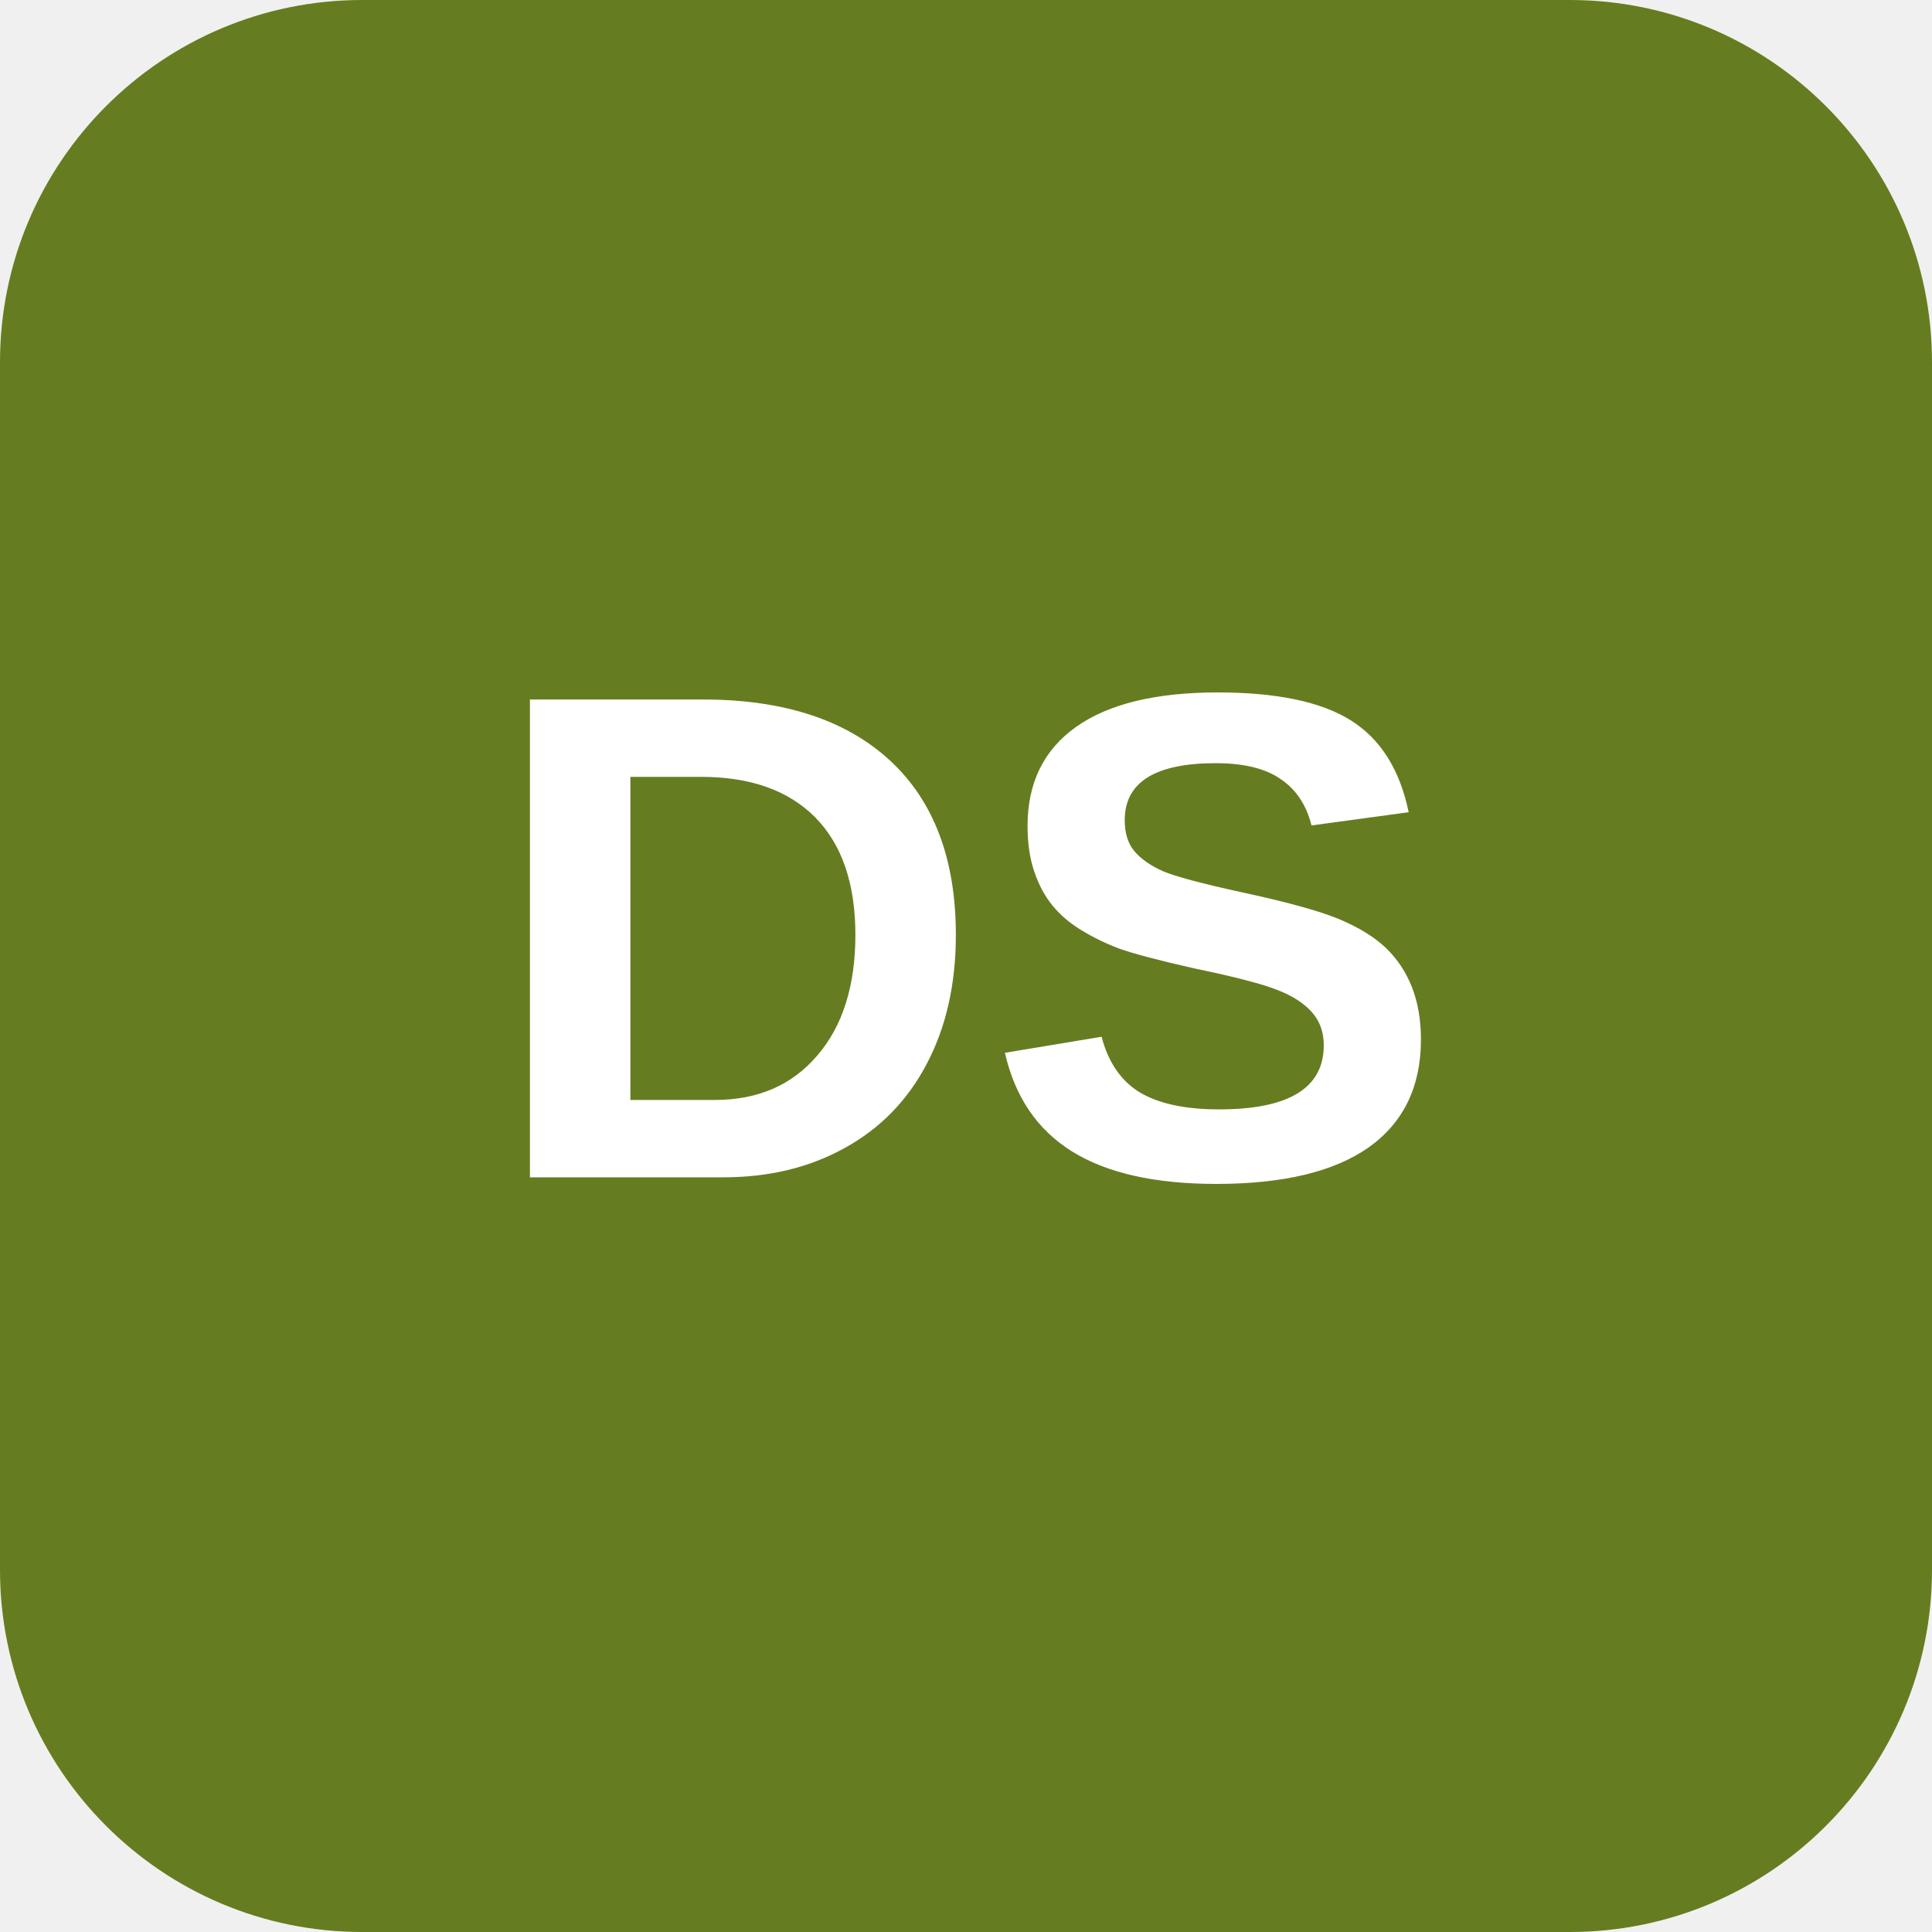
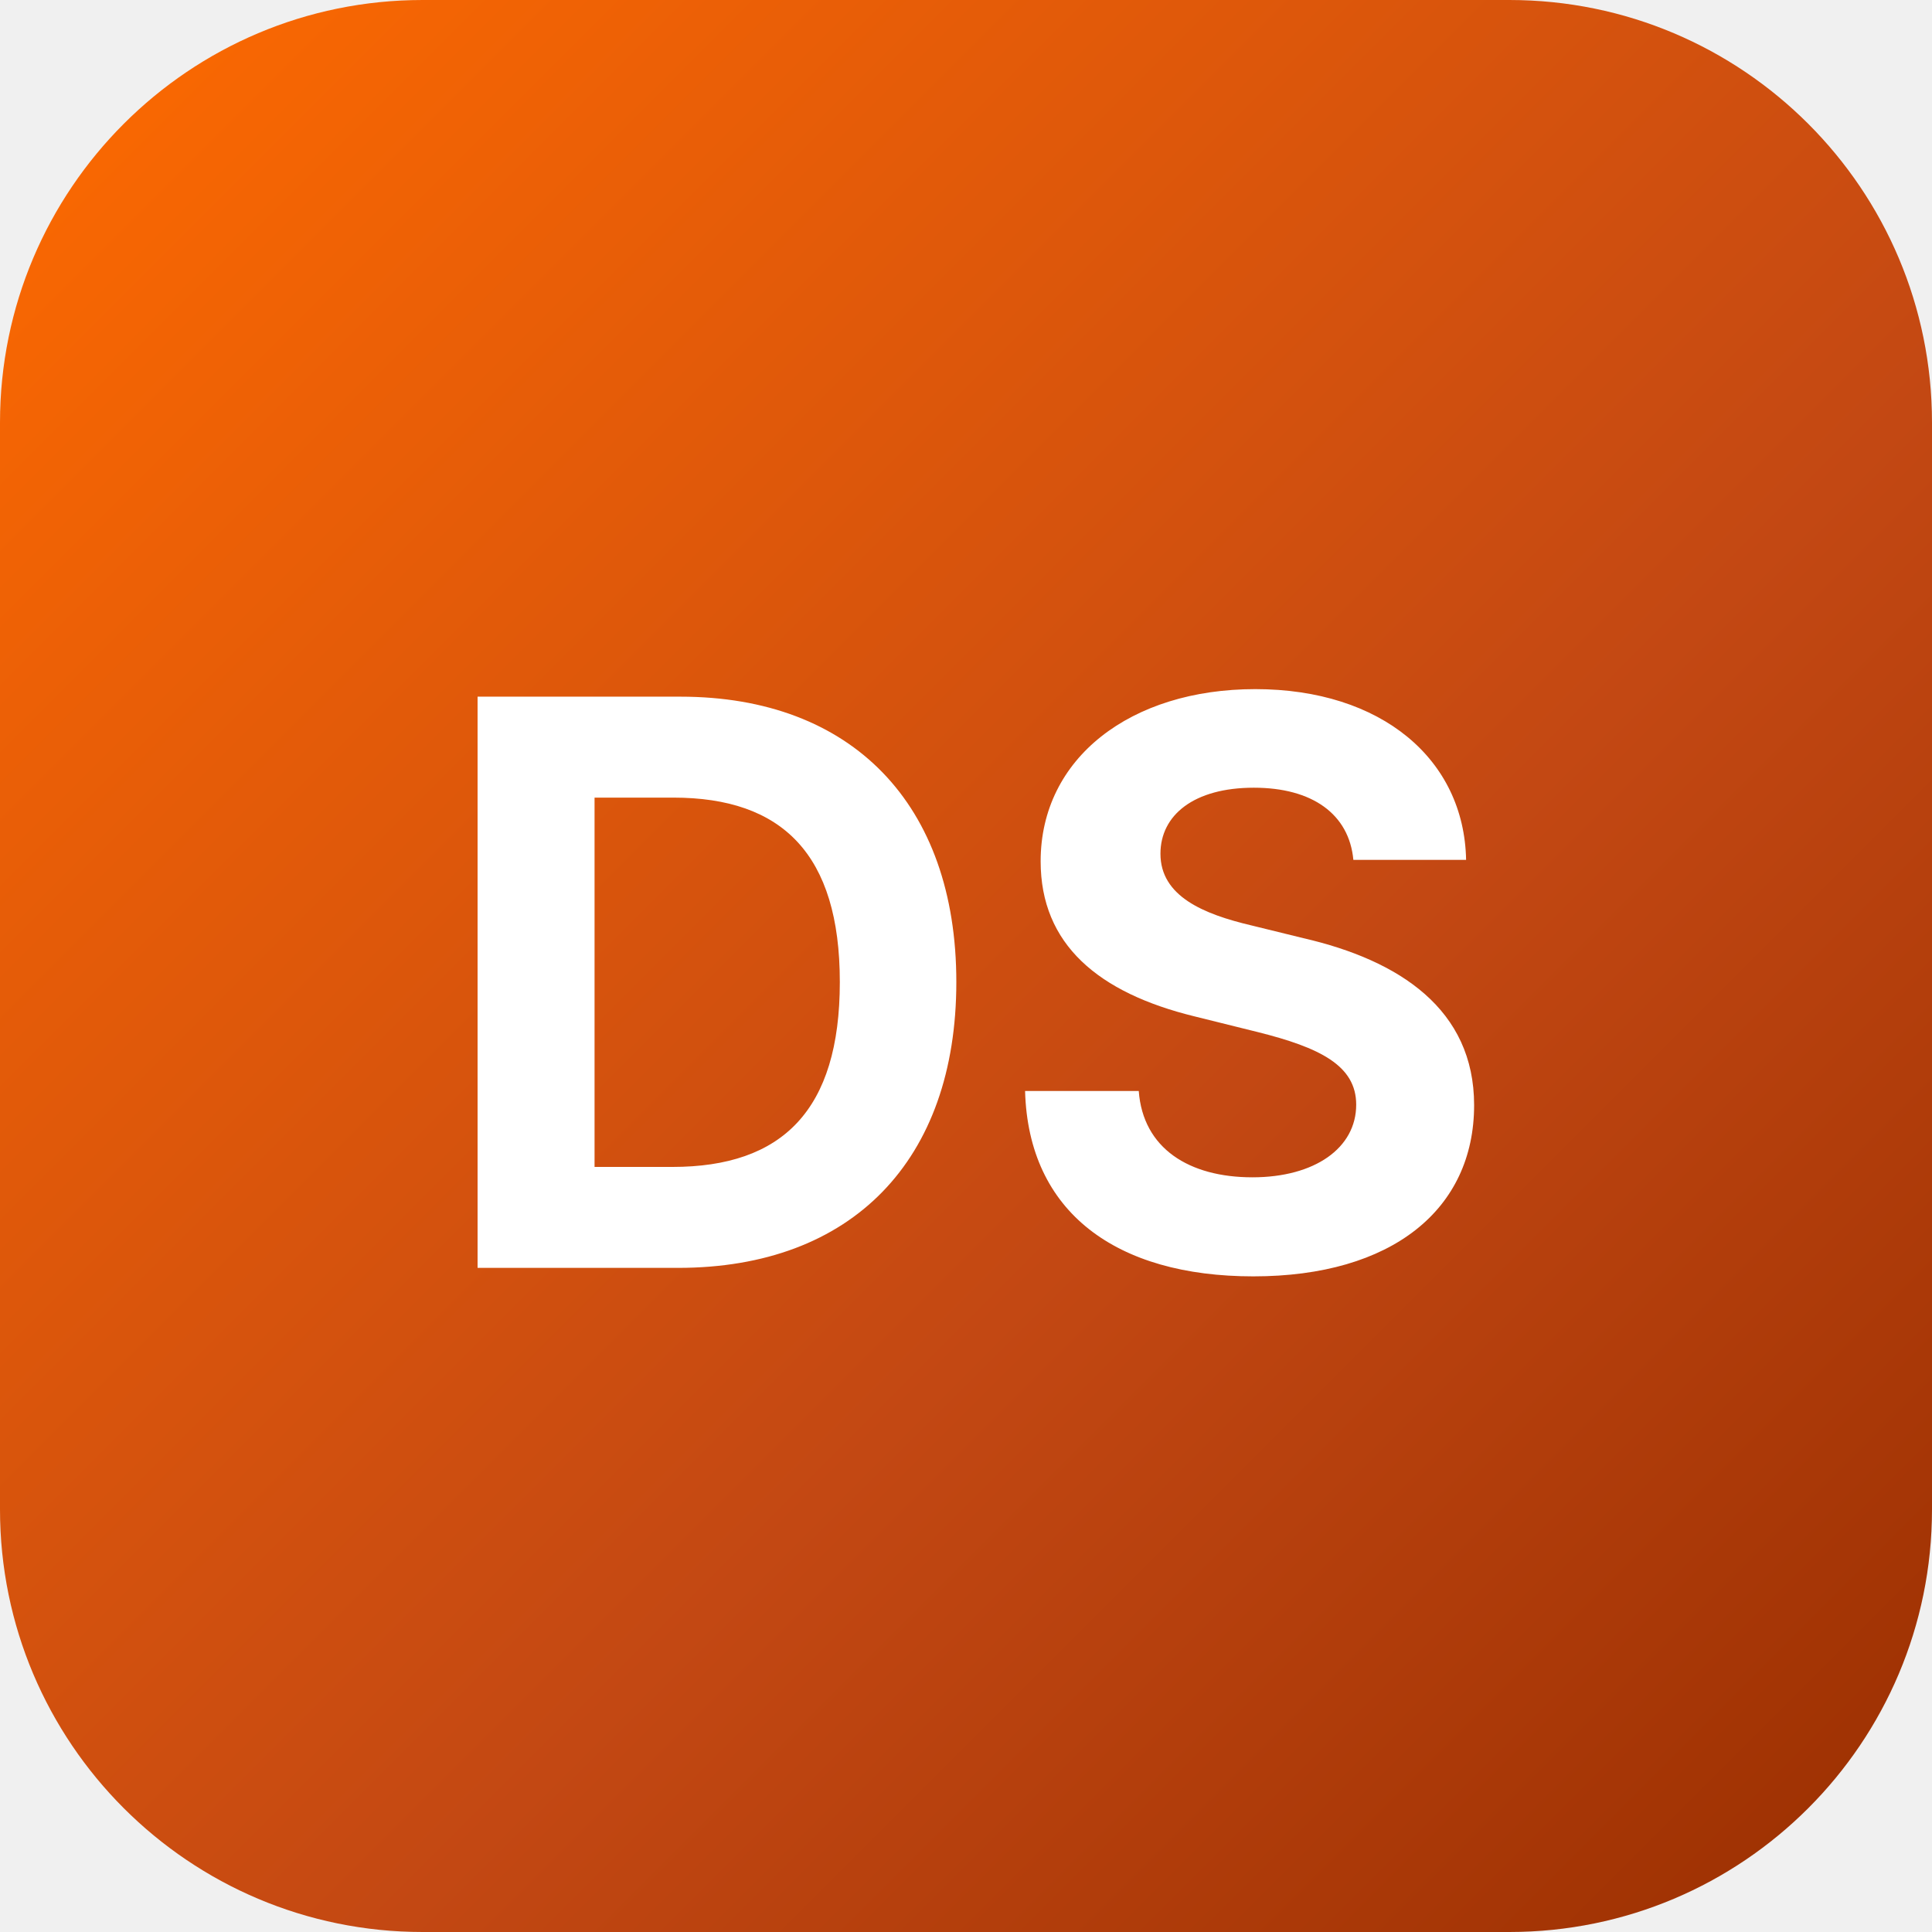
<svg xmlns="http://www.w3.org/2000/svg" viewBox="0 0 64 64">
-   <rect width="64" height="64" rx="12" fill="#657d20" />
-   <text x="32" y="39" fill="#fff" font-family="Arial, sans-serif" font-size="23" font-weight="700" text-anchor="middle">DS</text>
+   <defs>
+     <linearGradient id="g" x1="0" y1="0" x2="1" y2="1">
+       <stop offset="0" stop-color="#ff6b00" />
+       <stop offset="0.6" stop-color="#c34813" />
+       <stop offset="1" stop-color="#992e00" />
+     </linearGradient>
+   </defs>
+   <rect width="64" height="64" rx="14" fill="url(#g)" />
+   <text x="32" y="42" font-family="Inter, Arial, sans-serif" font-size="26" font-weight="700" fill="#fff" text-anchor="middle">DS</text>
</svg>
